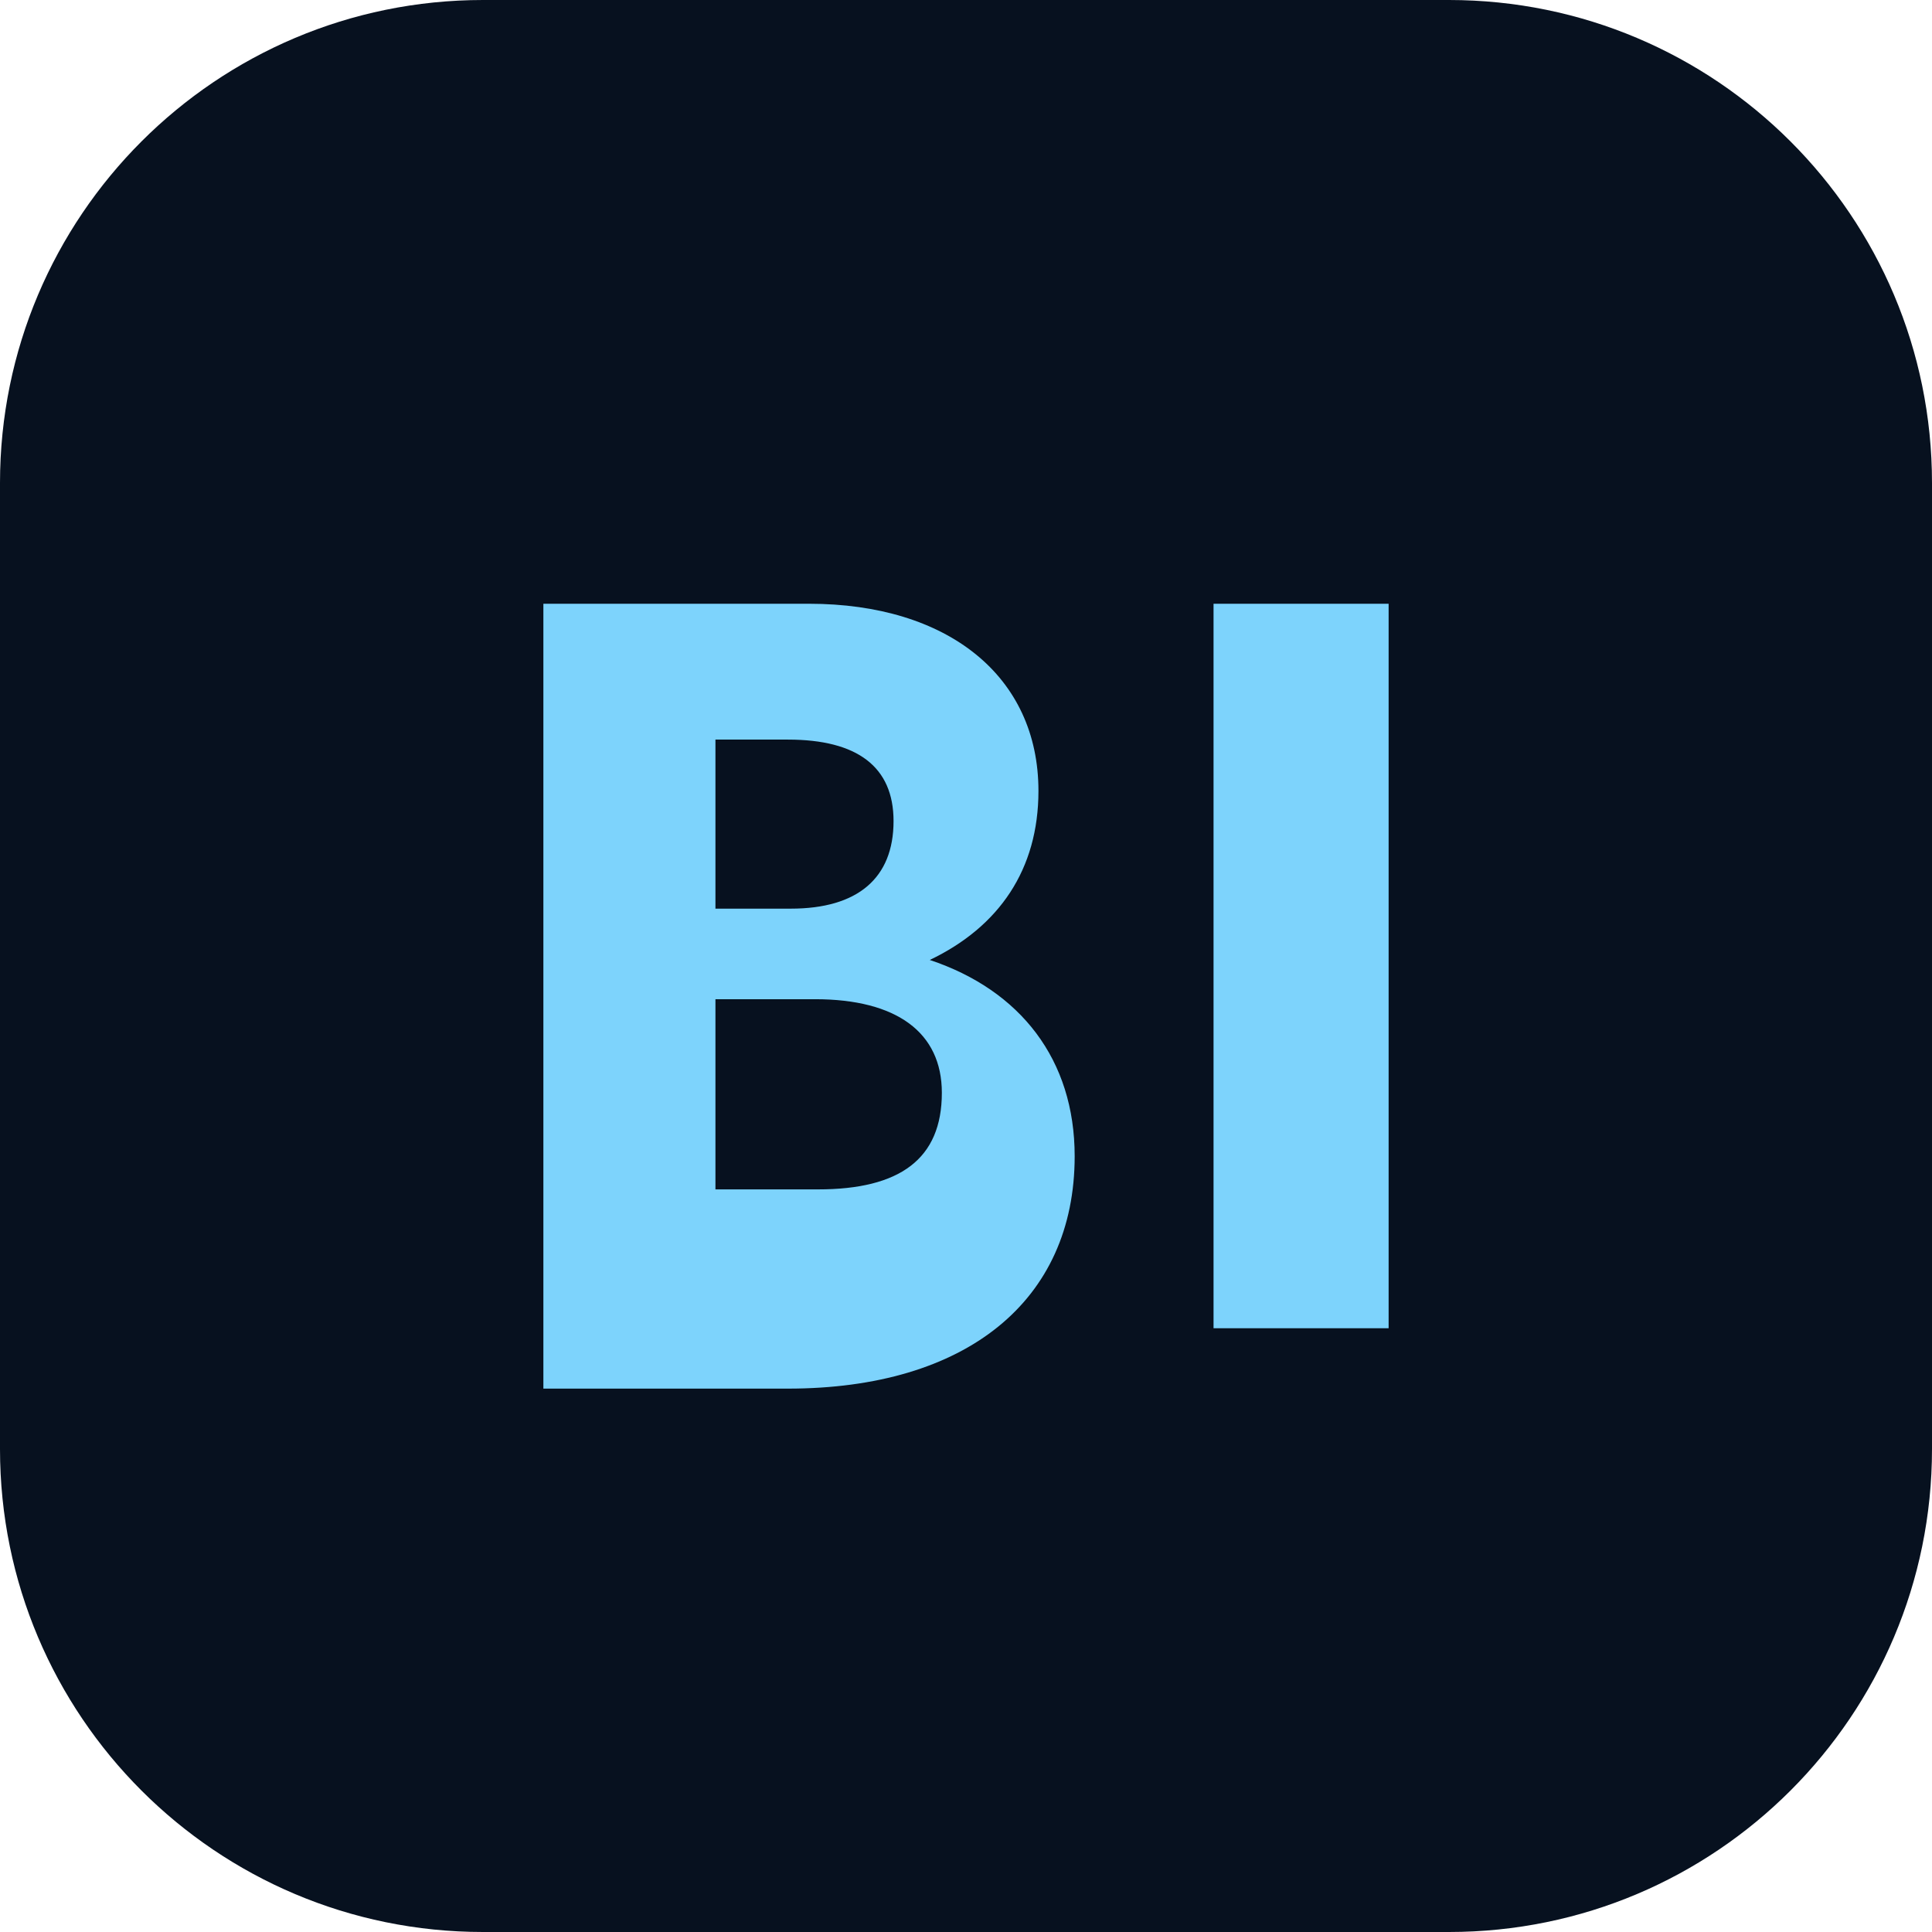
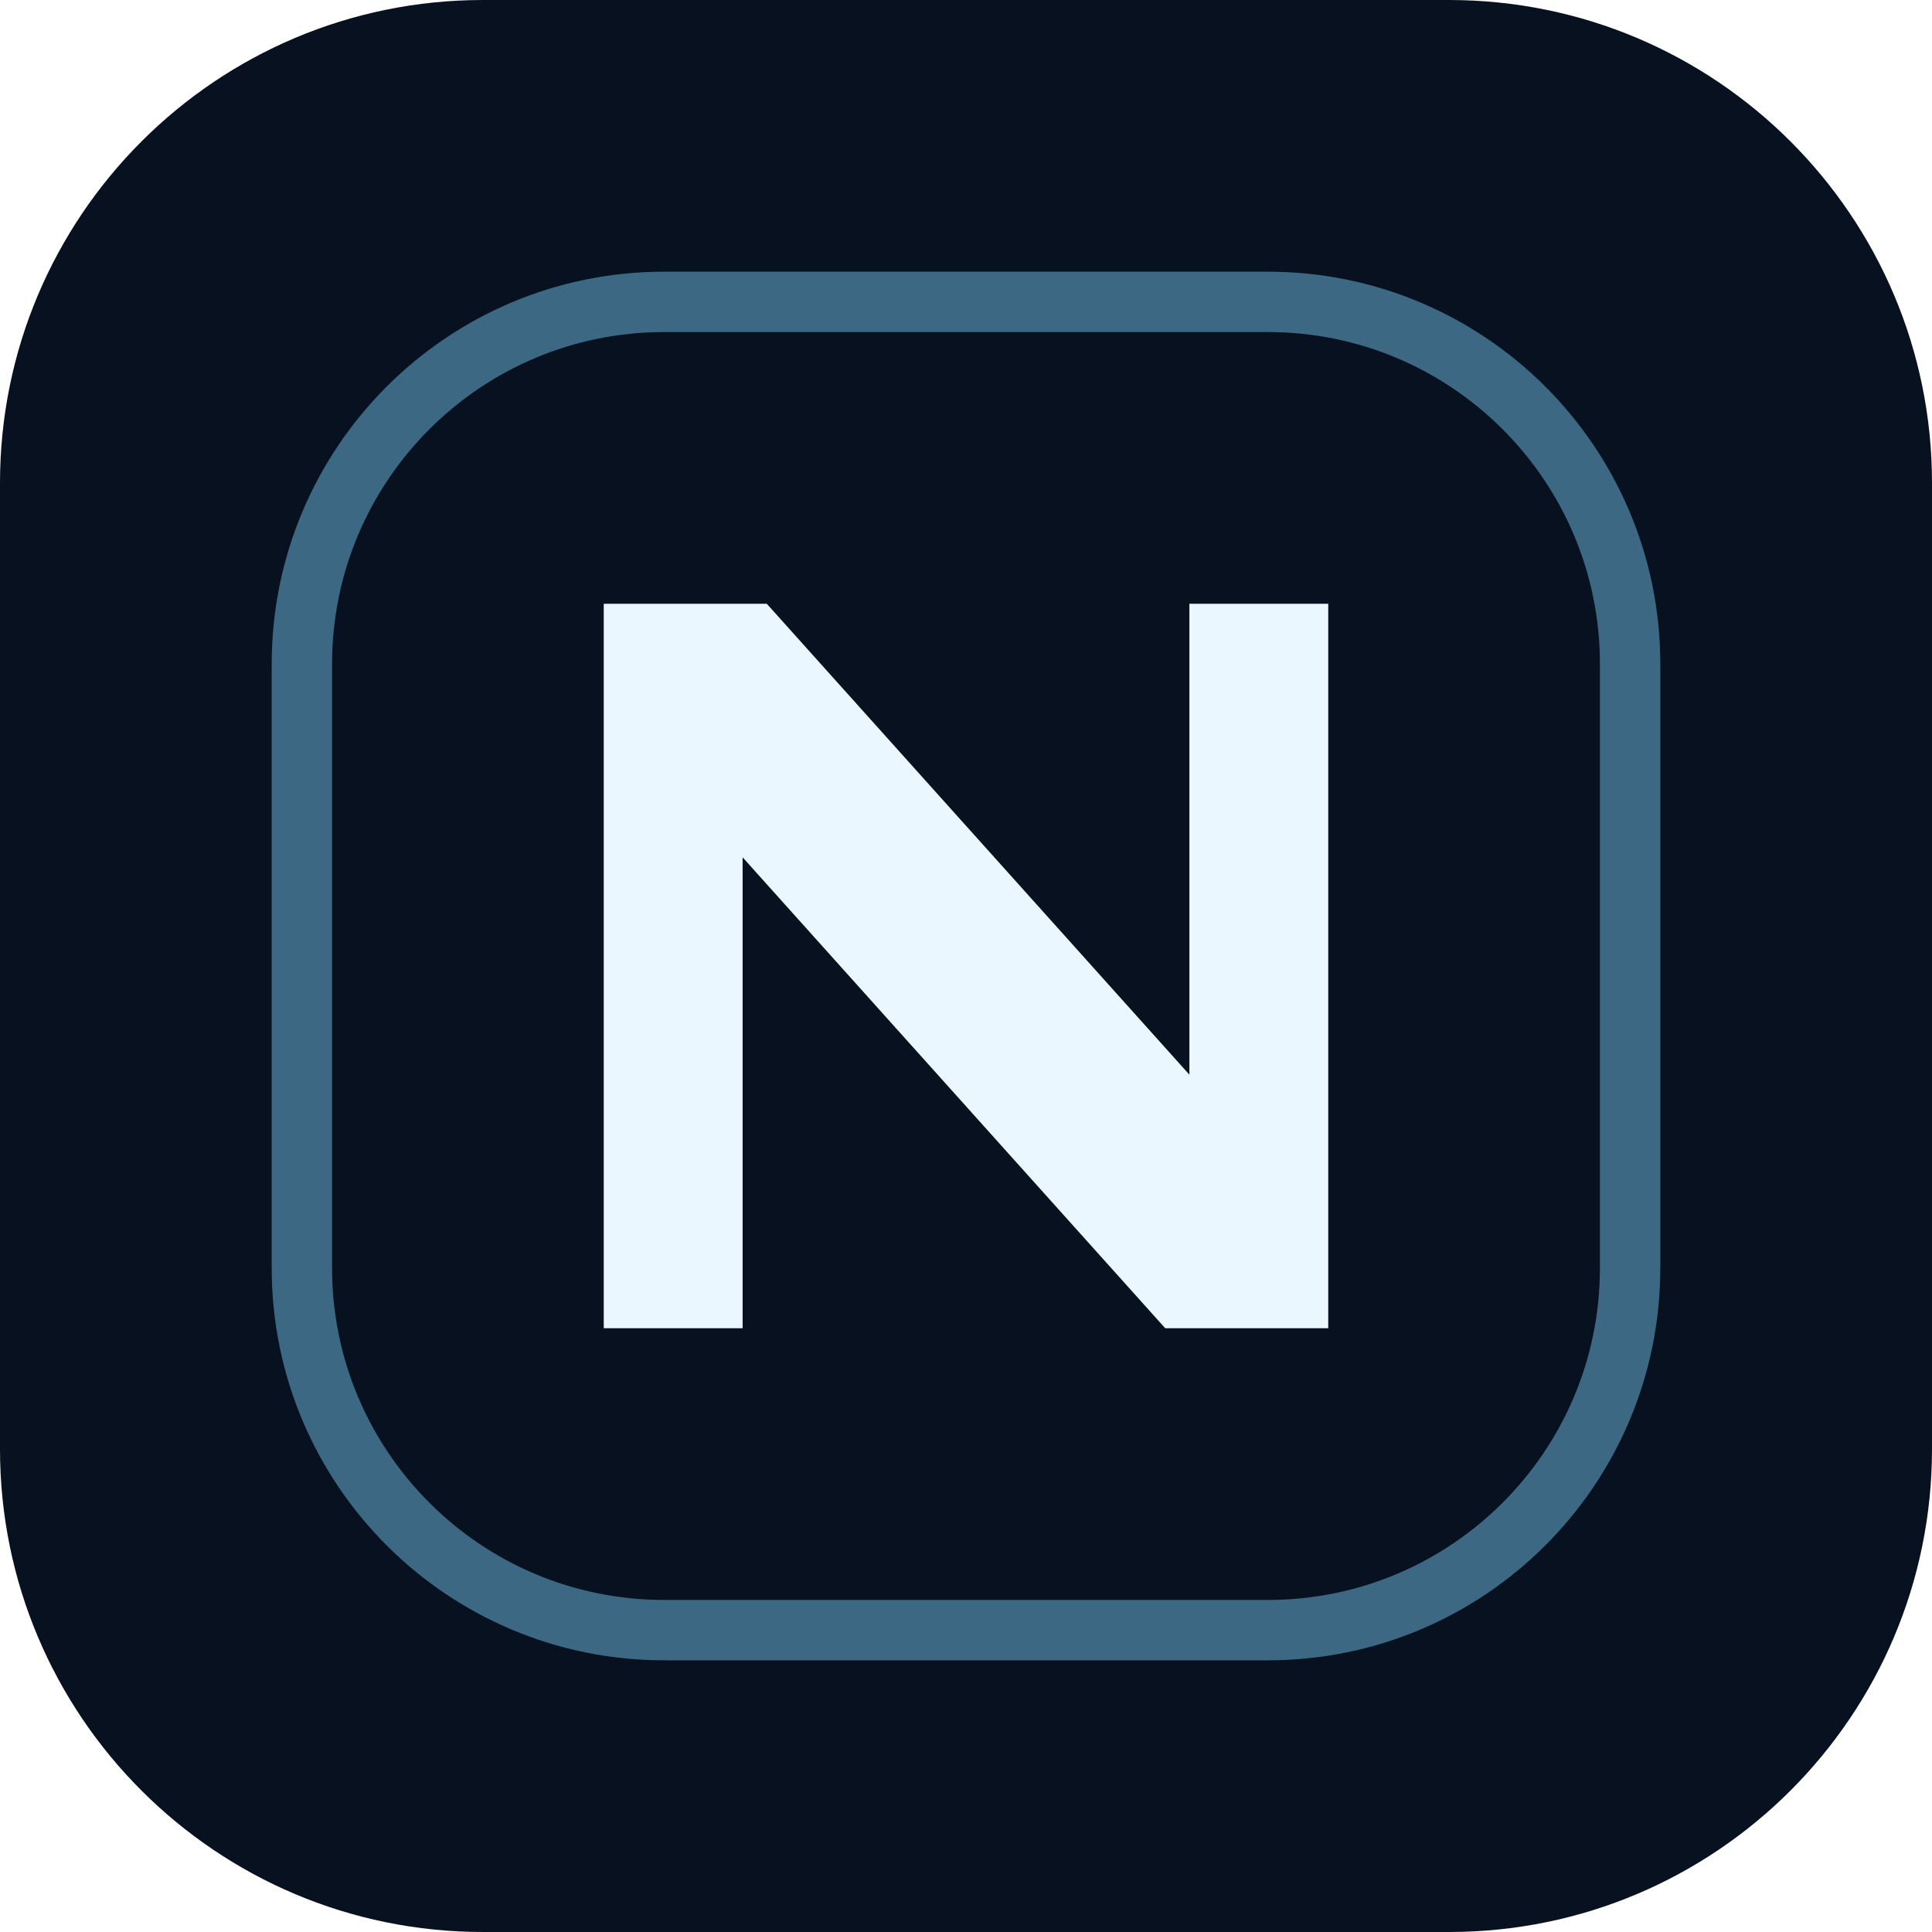
<svg xmlns="http://www.w3.org/2000/svg" viewBox="0 0 64 64" fill="none">
  <rect width="64" height="64" rx="16" fill="#07111F" />
-   <path d="M18 44V20h8.8c4.6 0 7.6 2.4 7.6 6.2 0 2.6-1.3 4.5-3.6 5.6 3 1 4.8 3.3 4.8 6.5 0 4.8-3.6 7.7-9.5 7.7H18Zm5.7-13.9h2.5c2.2 0 3.4-1 3.4-2.9 0-1.8-1.2-2.7-3.5-2.7h-2.4v5.6Zm0 9.3h3.4c2.7 0 4.1-1 4.1-3.2 0-2-1.5-3.1-4.2-3.1h-3.3v6.3Zm16.5 4.6V20H46v24H40.2Z" fill="#7DD3FC" />
+   <rect x="10" y="10" width="44" height="44" rx="12" fill="none" stroke="#7DD3FC" stroke-width="2" opacity="0.45" />
+   <path d="M20 44V20h5.4l14 15.6V20H44v24h-5.4L24.6 28.4V44H20Z" fill="#EAF7FF" />
</svg>
